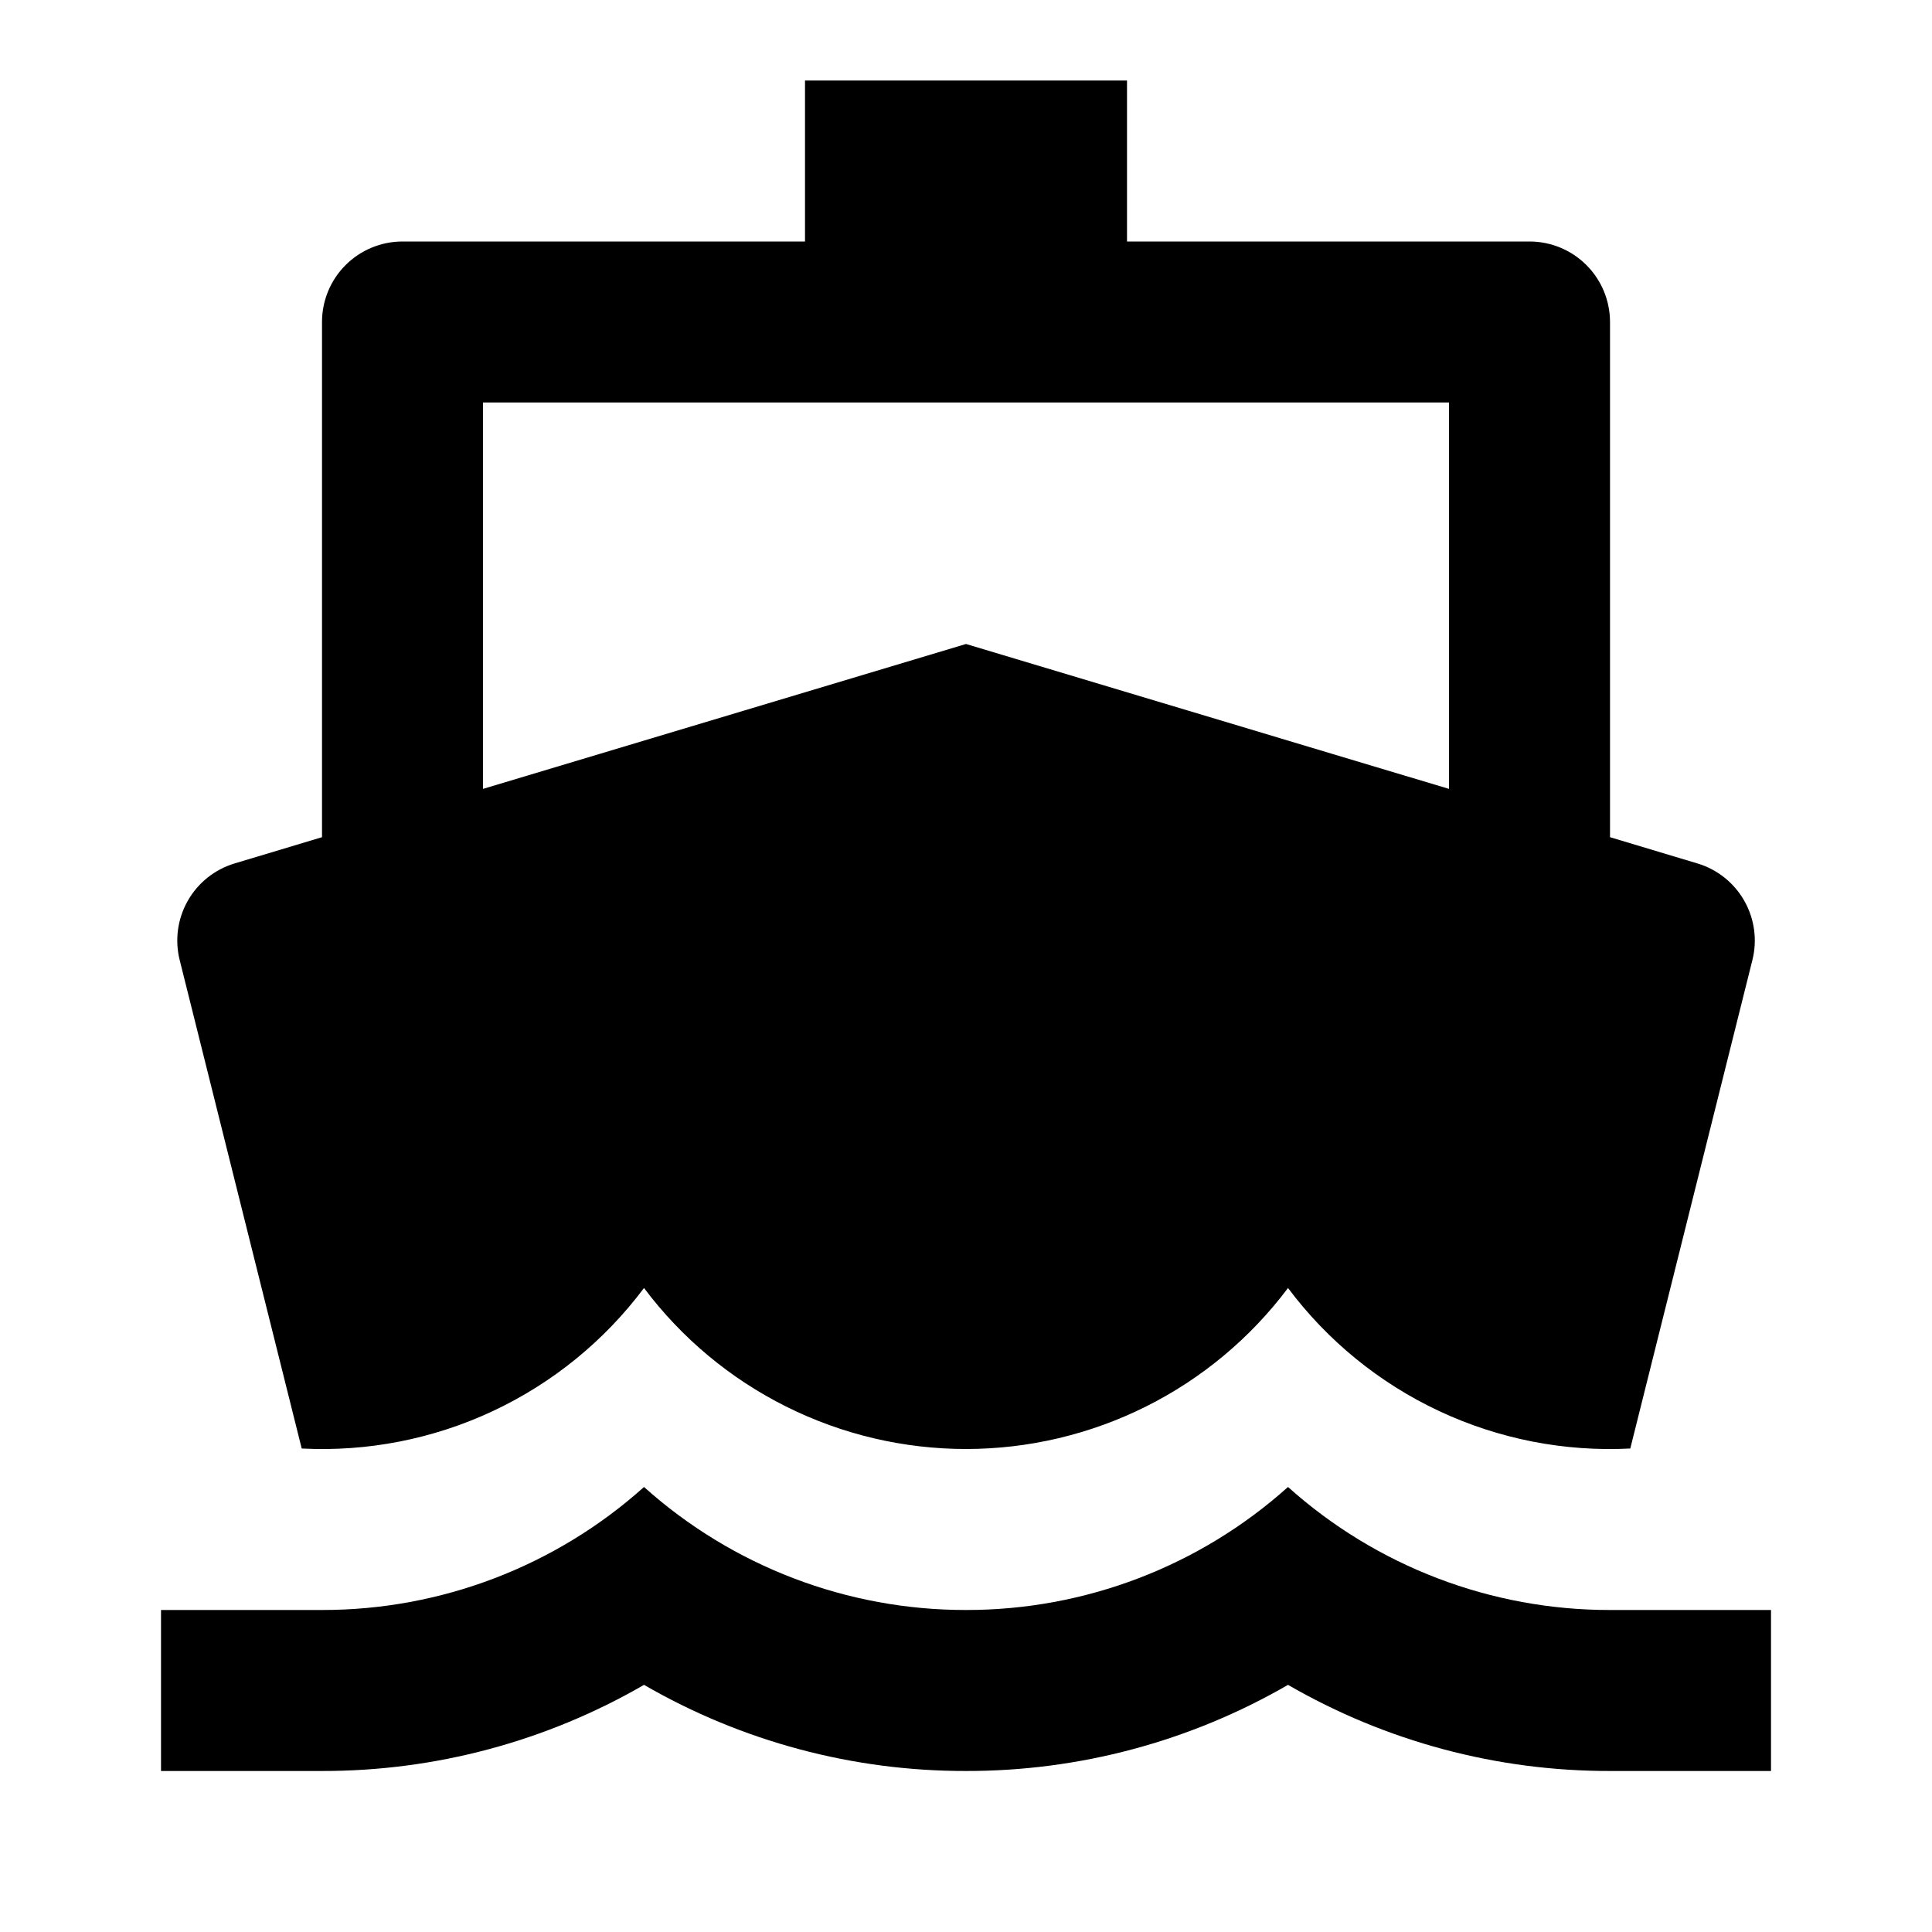
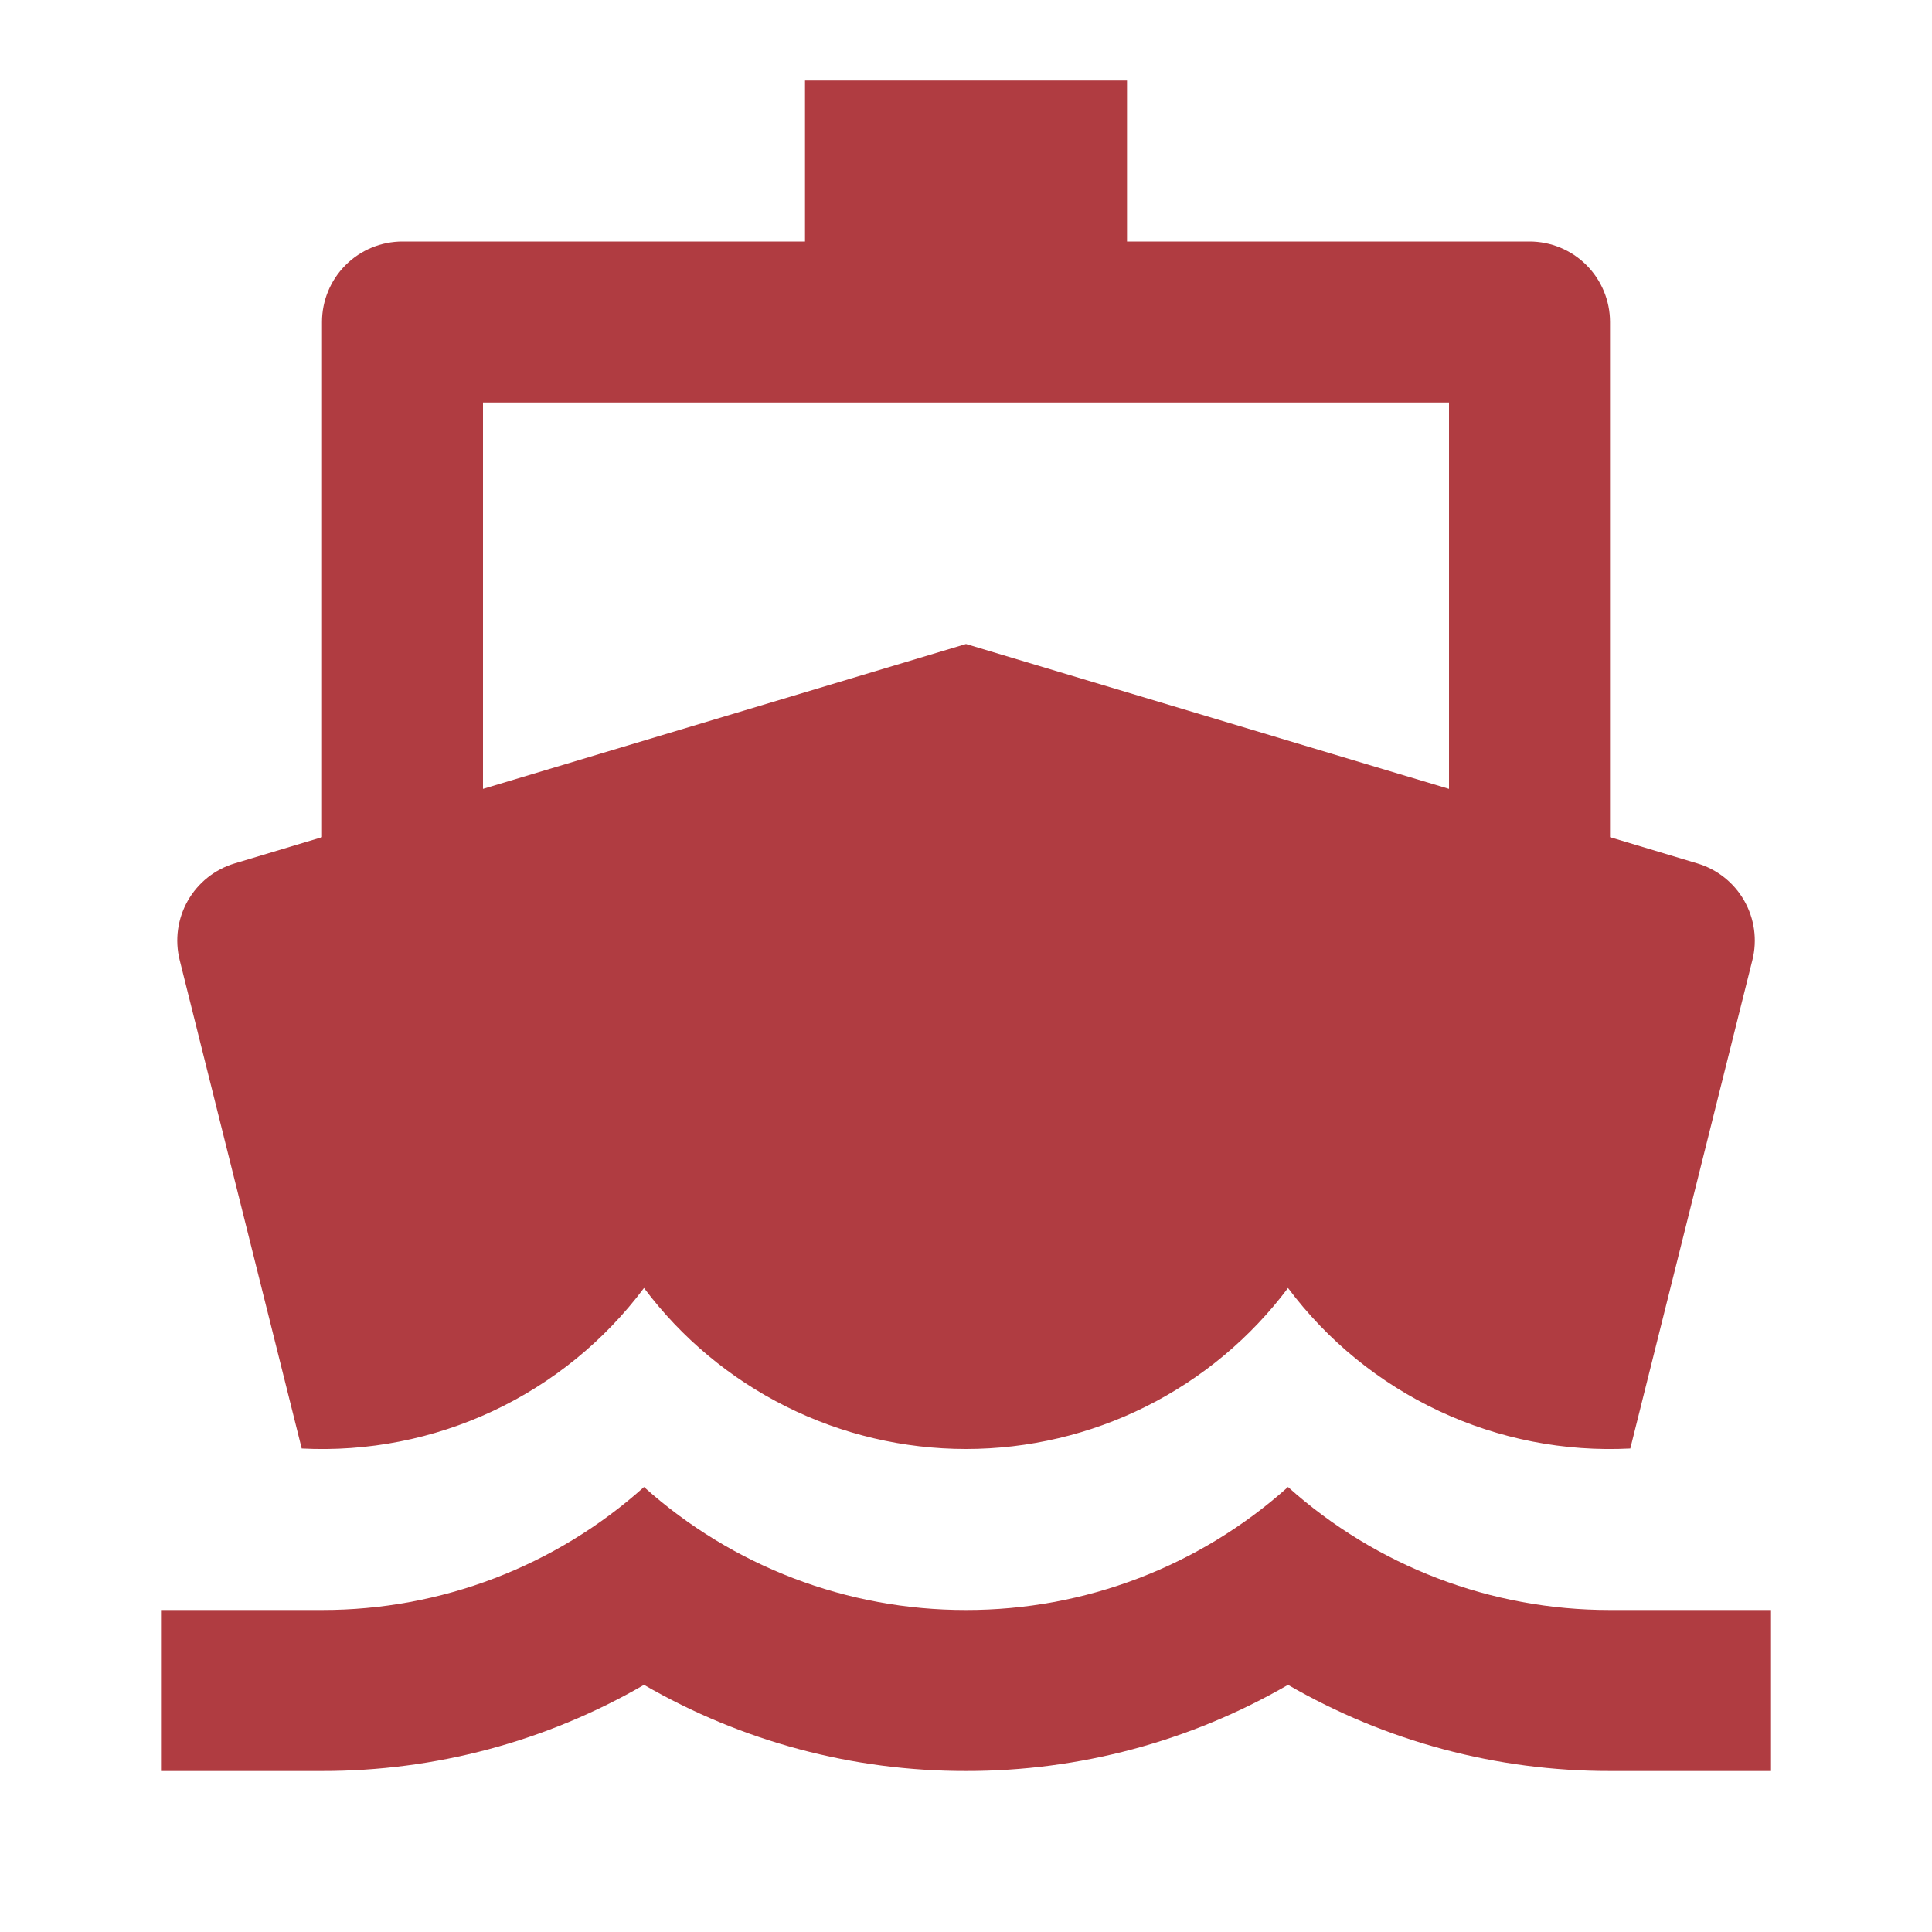
<svg xmlns="http://www.w3.org/2000/svg" width="103" height="103" viewBox="0 0 103 103" fill="none">
-   <path d="M17.167 44.633V17.166C17.167 16.028 17.619 14.937 18.424 14.132C19.229 13.327 20.32 12.875 21.459 12.875H42.917V4.292H60.084V12.875H81.542C82.68 12.875 83.772 13.327 84.576 14.132C85.381 14.937 85.834 16.028 85.834 17.166V44.633L90.494 46.032C91.551 46.349 92.445 47.061 92.991 48.02C93.537 48.979 93.693 50.112 93.425 51.182L86.915 77.224C83.405 77.405 79.904 76.719 76.721 75.226C73.539 73.734 70.773 71.481 68.667 68.666C66.668 71.332 64.076 73.495 61.097 74.984C58.117 76.474 54.831 77.25 51.5 77.25C48.169 77.25 44.883 76.474 41.904 74.984C38.924 73.495 36.332 71.332 34.334 68.666C32.228 71.481 29.462 73.734 26.279 75.226C23.097 76.719 19.596 77.405 16.085 77.224L9.579 51.182C9.312 50.112 9.467 48.98 10.012 48.021C10.557 47.062 11.45 46.35 12.506 46.032L17.167 44.633ZM25.75 42.058L51.5 34.333L63.319 37.878L71.083 40.209L77.25 42.058V21.458H25.75V42.058ZM17.167 85.833C23.502 85.841 29.617 83.505 34.334 79.275C39.05 83.505 45.165 85.841 51.5 85.833C57.836 85.841 63.95 83.505 68.667 79.275C73.383 83.505 79.498 85.841 85.834 85.833H94.417V94.416H85.834C79.806 94.427 73.884 92.843 68.667 89.824C63.45 92.843 57.527 94.427 51.5 94.416C45.473 94.427 39.55 92.843 34.334 89.824C29.117 92.843 23.194 94.427 17.167 94.416H8.584V85.833H17.167Z" fill="black" />
+   <path d="M17.167 44.633V17.166C17.167 16.028 17.619 14.937 18.424 14.132C19.229 13.327 20.32 12.875 21.459 12.875H42.917V4.292H60.084V12.875H81.542C82.68 12.875 83.772 13.327 84.576 14.132C85.381 14.937 85.834 16.028 85.834 17.166V44.633L90.494 46.032C91.551 46.349 92.445 47.061 92.991 48.02C93.537 48.979 93.693 50.112 93.425 51.182L86.915 77.224C83.405 77.405 79.904 76.719 76.721 75.226C73.539 73.734 70.773 71.481 68.667 68.666C66.668 71.332 64.076 73.495 61.097 74.984C58.117 76.474 54.831 77.25 51.5 77.25C48.169 77.25 44.883 76.474 41.904 74.984C38.924 73.495 36.332 71.332 34.334 68.666C32.228 71.481 29.462 73.734 26.279 75.226C23.097 76.719 19.596 77.405 16.085 77.224L9.579 51.182C9.312 50.112 9.467 48.98 10.012 48.021C10.557 47.062 11.45 46.35 12.506 46.032L17.167 44.633ZM25.75 42.058L51.5 34.333L63.319 37.878L71.083 40.209L77.25 42.058V21.458H25.75V42.058ZM17.167 85.833C23.502 85.841 29.617 83.505 34.334 79.275C39.05 83.505 45.165 85.841 51.5 85.833C57.836 85.841 63.95 83.505 68.667 79.275C73.383 83.505 79.498 85.841 85.834 85.833H94.417V94.416H85.834C79.806 94.427 73.884 92.843 68.667 89.824C63.45 92.843 57.527 94.427 51.5 94.416C45.473 94.427 39.55 92.843 34.334 89.824C29.117 92.843 23.194 94.427 17.167 94.416H8.584V85.833H17.167Z" fill="#B03C41" />
</svg>
